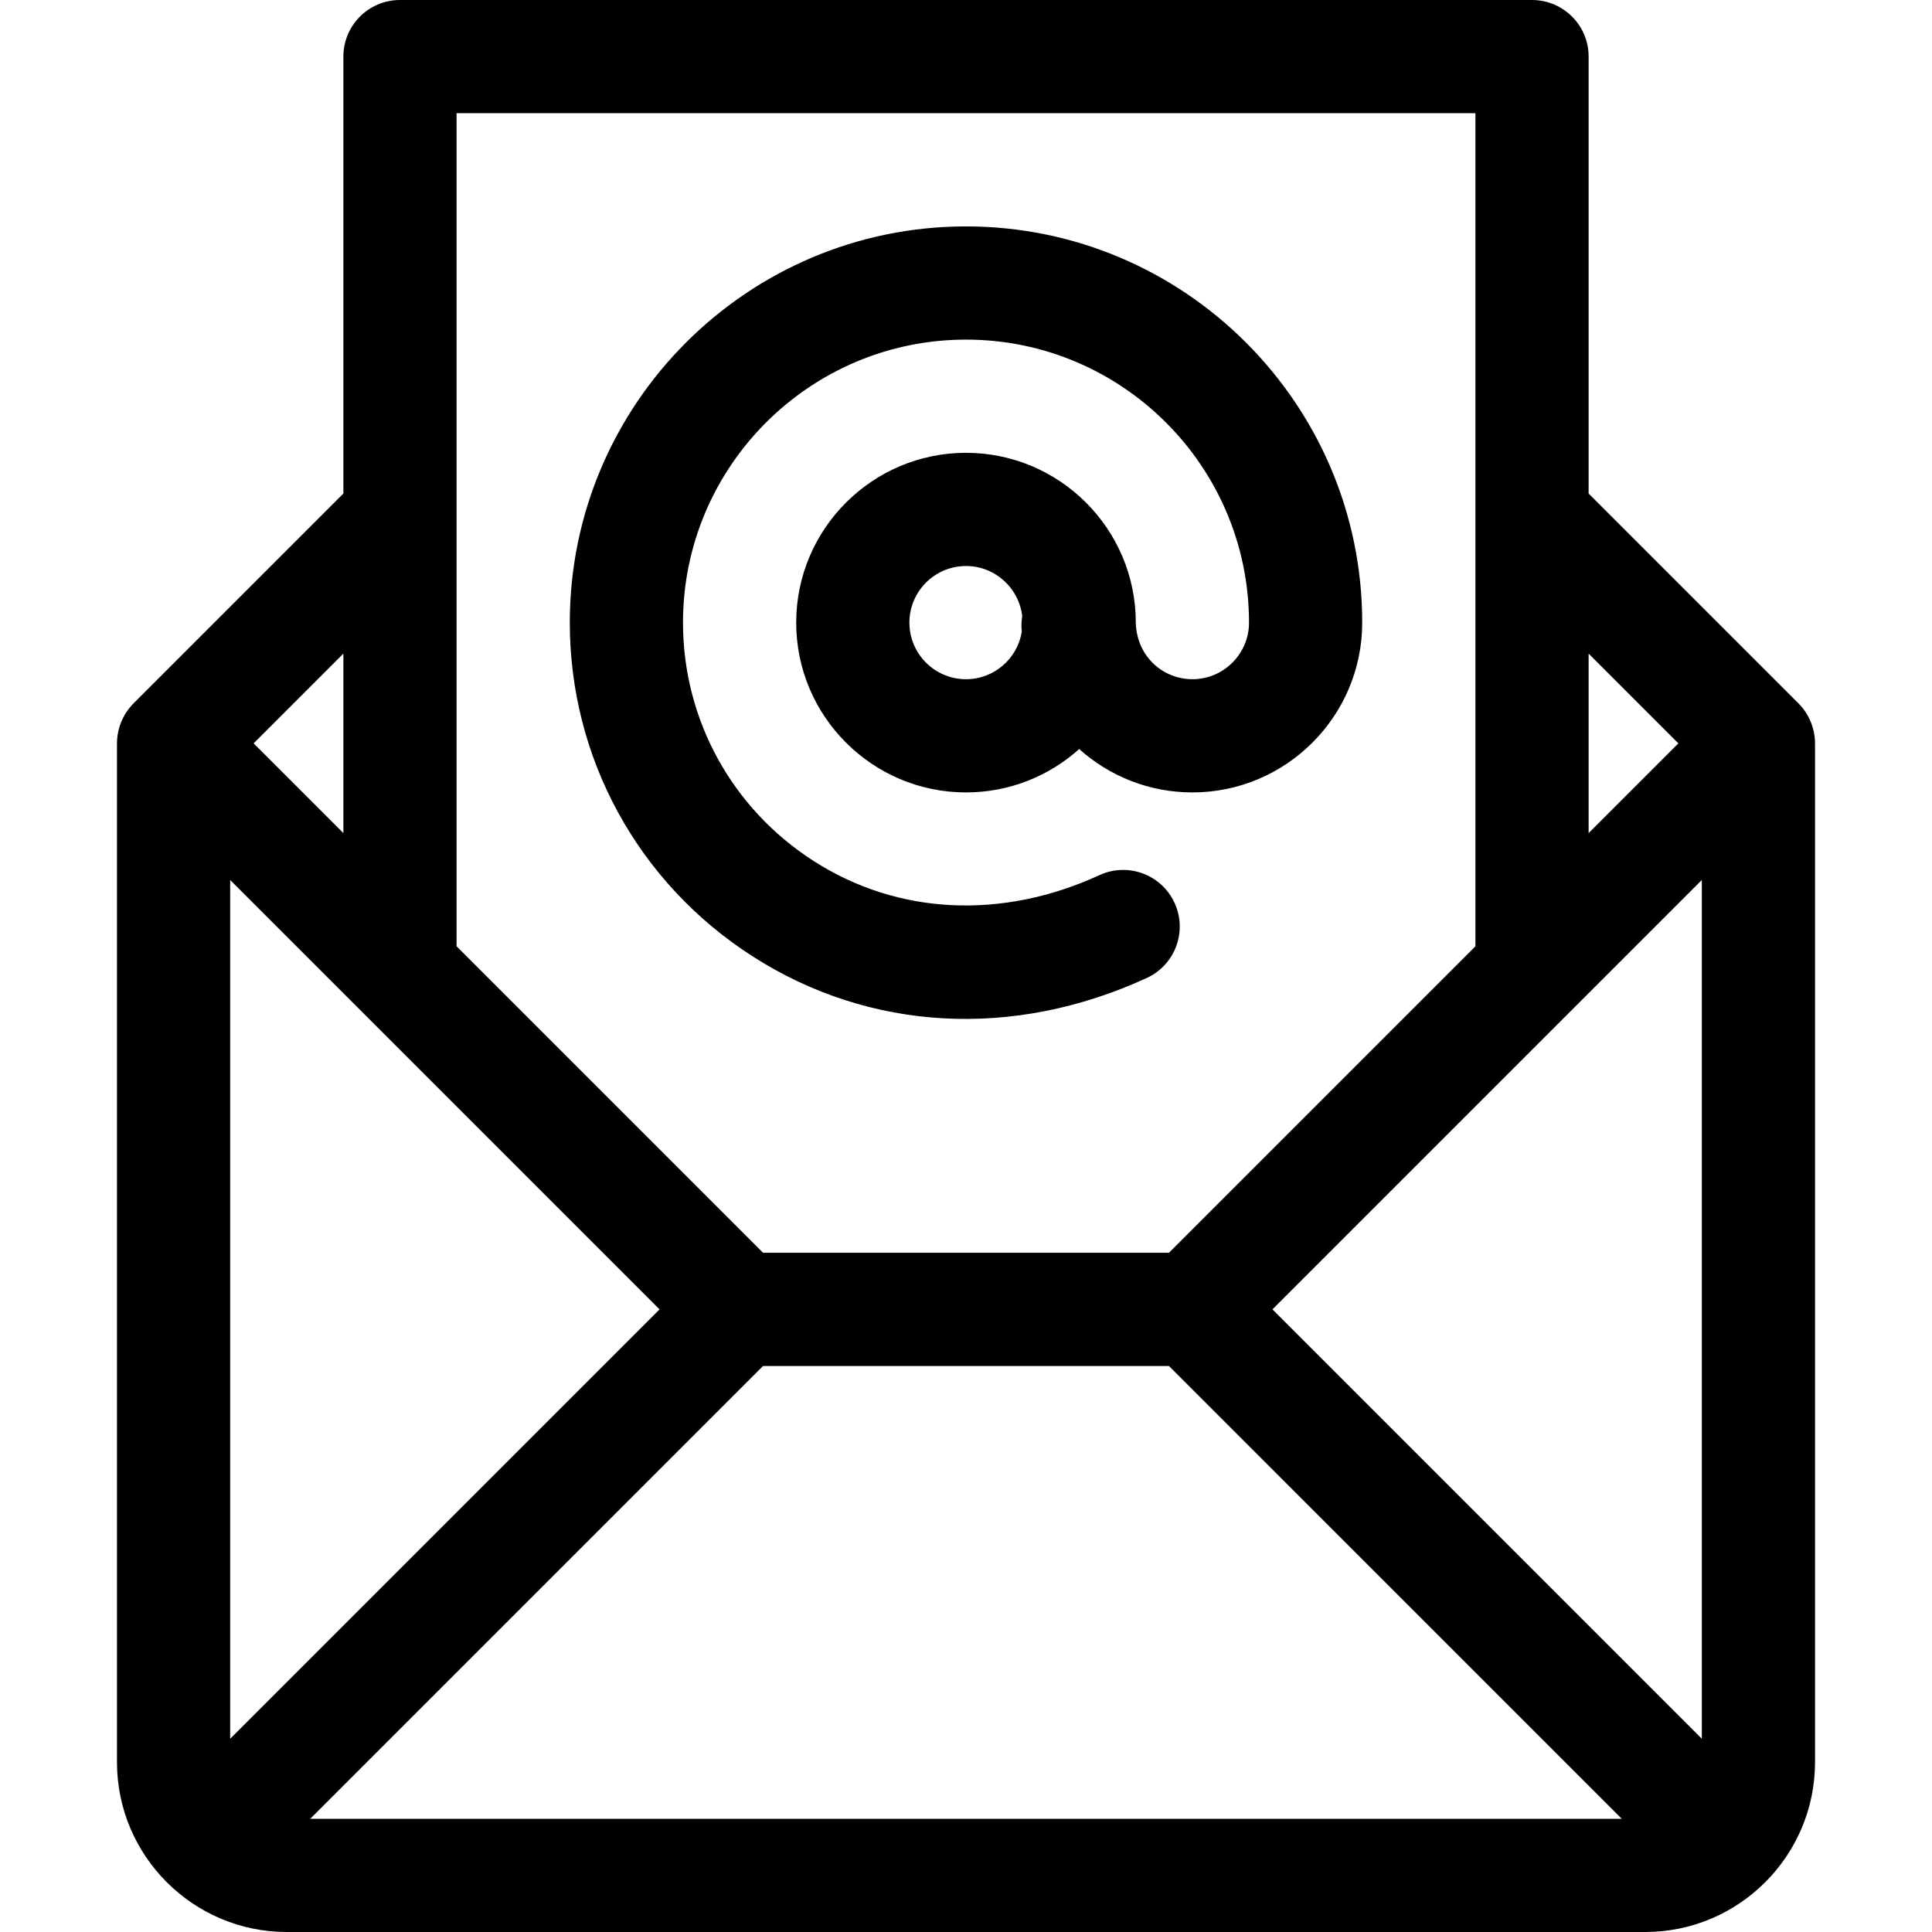
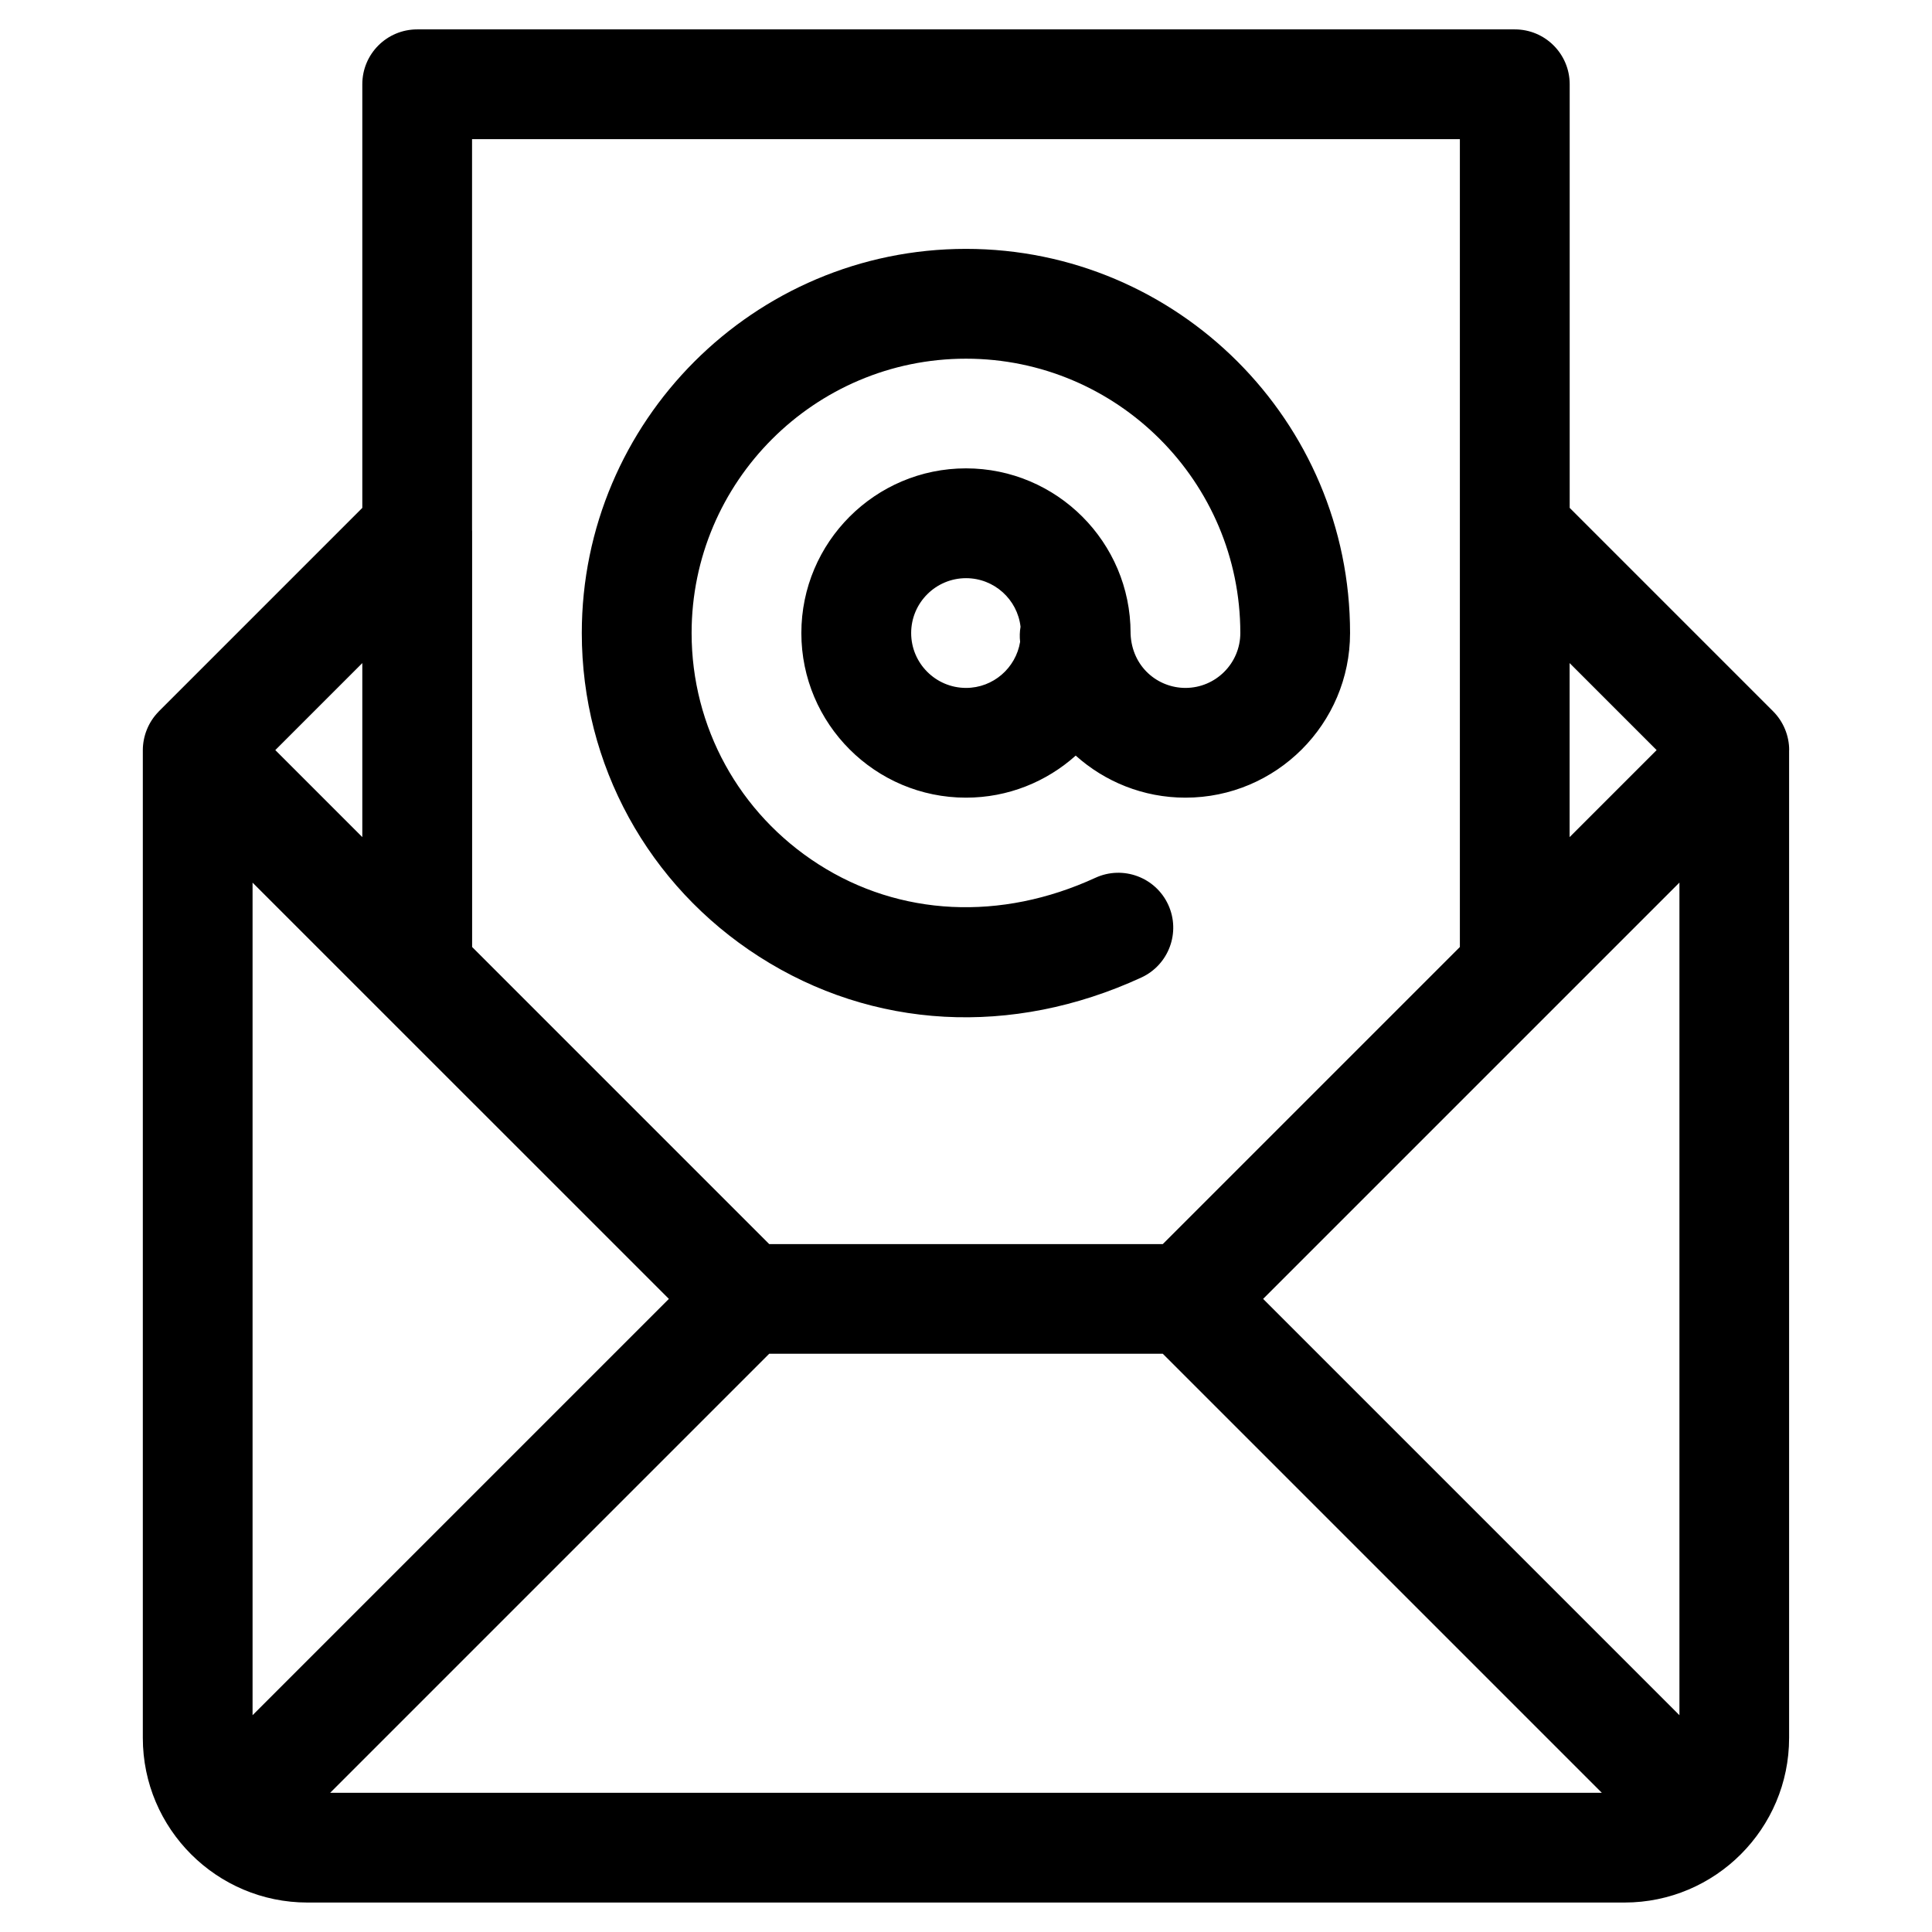
- <svg xmlns="http://www.w3.org/2000/svg" version="1.1" id="Capa_1" x="0px" y="0px" viewBox="0 0 512 512" style="enable-background:new 0 0 512 512;" xml:space="preserve">
+ <svg xmlns="http://www.w3.org/2000/svg" version="1.1" id="Capa_1" x="0px" y="0px" viewBox="0 0 2668.9 2668.9" style="enable-background:new 0 0 2668.9 2668.9;" xml:space="preserve">
  <g>
    <g>
-       <path d="M256,60c-57.897,0-105,47.103-105,105c0,35.943,18.126,69.015,48.487,88.467c31.003,19.863,69.06,21.974,104.426,5.703    c7.525-3.462,10.82-12.37,7.357-19.896c-3.462-7.525-12.369-10.82-19.896-7.358c-25.86,11.898-53.454,10.545-75.703-3.709    C193.961,214.298,181,190.669,181,165c0-41.355,33.645-75,75-75s75,33.645,75,75c0,8.271-6.729,15-15,15    c-7.558,0-14.618-5.732-14.998-14.772C301.001,165.152,301,165.076,301,165c0-24.813-20.187-45-45-45s-45,20.187-45,45    s20.187,45,45,45c11.516,0,22.031-4.353,29.999-11.494C293.966,205.648,304.483,210,316,210c24.813,0,45-20.187,45-45    C361,107.103,313.897,60,256,60z M270.789,167.406C269.631,174.535,263.45,180,256,180c-8.271,0-15-6.729-15-15s6.729-15,15-15    c7.691,0,14.04,5.82,14.895,13.285C270.671,164.648,270.634,166.035,270.789,167.406z" />
+       <path d="M1334.4,343.8c-292.6,0-530.7,238.1-530.7,530.7c0,181.7,91.6,348.8,245.1,447.1c156.7,100.4,349,111.1,527.8,28.8    c38-17.5,54.7-62.5,37.2-100.6c-17.5-38-62.5-54.7-100.6-37.2c-130.7,60.1-270.2,53.3-382.6-18.7    c-109.7-70.3-175.2-189.7-175.2-319.4c0-209,170-379,379-379s379,170,379,379c0,41.8-34,75.8-75.8,75.8c-38.2,0-73.9-29-75.8-74.7    c0-0.4,0-0.8,0-1.2c0-125.4-102-227.4-227.4-227.4S1107,749.1,1107,874.5s102,227.4,227.4,227.4c58.2,0,111.3-22,151.6-58.1    c40.3,36.1,93.4,58.1,151.6,58.1c125.4,0,227.4-102,227.4-227.4C1865.1,581.9,1627,343.8,1334.4,343.8z M1409.2,886.7    c-5.9,36-37.1,63.6-74.7,63.6c-41.8,0-75.8-34-75.8-75.8s34-75.8,75.8-75.8c38.9,0,71,29.4,75.3,67.1    C1408.6,872.7,1408.4,879.7,1409.2,886.7z" />
    </g>
  </g>
  <g>
    <g>
-       <path d="M480.999,196.976c-0.004-3.879-1.566-7.756-4.393-10.583L421,130.787V15c0-8.284-6.716-15-15-15H106    c-8.284,0-15,6.716-15,15v115.787l-55.606,55.606c-0.052,0.052-0.096,0.11-0.147,0.163c-2.811,2.896-4.24,6.709-4.246,10.42    c0,0.01-0.001,0.019-0.001,0.029V467c0,24.845,20.216,45,45,45h360c24.839,0,45-20.207,45-45V197.005    C481,196.995,480.999,196.986,480.999,196.976z M421,173.213L444.787,197L421,220.787V173.213z M121,137.005    c0-0.003,0-0.007,0-0.01V30h270v106.995c0,0.003,0,0.007,0,0.01v113.782L309.787,332H202.213L121,250.787V137.005z M91,173.213    v47.574L67.213,197L91,173.213z M61,460.787V233.213L174.787,347L61,460.787z M82.214,482l119.999-120h107.574l119.999,120H82.214    z M451,460.787L337.213,347L451,233.213V460.787z" />
+       <path d="M2471.6,1036.1c0-19.6-7.9-39.2-22.2-53.5l-281-281V116.4c0-41.9-33.9-75.8-75.8-75.8H576.3c-41.9,0-75.8,33.9-75.8,75.8    v585.2l-281,281c-0.3,0.3-0.5,0.6-0.7,0.8c-14.2,14.6-21.4,33.9-21.5,52.7c0,0.1,0,0.1,0,0.1v1364.6    c0,125.6,102.2,227.4,227.4,227.4h1819.4c125.5,0,227.4-102.1,227.4-227.4V1036.3C2471.6,1036.2,2471.6,1036.2,2471.6,1036.1z     M2168.3,916l120.2,120.2l-120.2,120.2V916z M652.1,733C652.1,733,652.1,733,652.1,733V192.2h1364.6V733c0,0,0,0,0,0.1v575.1    l-410.4,410.4h-543.7l-410.4-410.4V733z M500.5,916v240.4l-120.2-120.2L500.5,916z M348.9,2369.4V1219.3L924,1794.3L348.9,2369.4z     M456.1,2476.6l606.5-606.5h543.7l606.5,606.5H456.1z M2320,2369.4l-575.1-575.1l575.1-575.1V2369.4z" />
    </g>
  </g>
-   <g>
- </g>
-   <g>
- </g>
-   <g>
- </g>
-   <g>
- </g>
-   <g>
- </g>
-   <g>
- </g>
-   <g>
- </g>
-   <g>
- </g>
-   <g>
- </g>
-   <g>
- </g>
-   <g>
- </g>
-   <g>
- </g>
-   <g>
- </g>
-   <g>
- </g>
-   <g>
- </g>
</svg>
